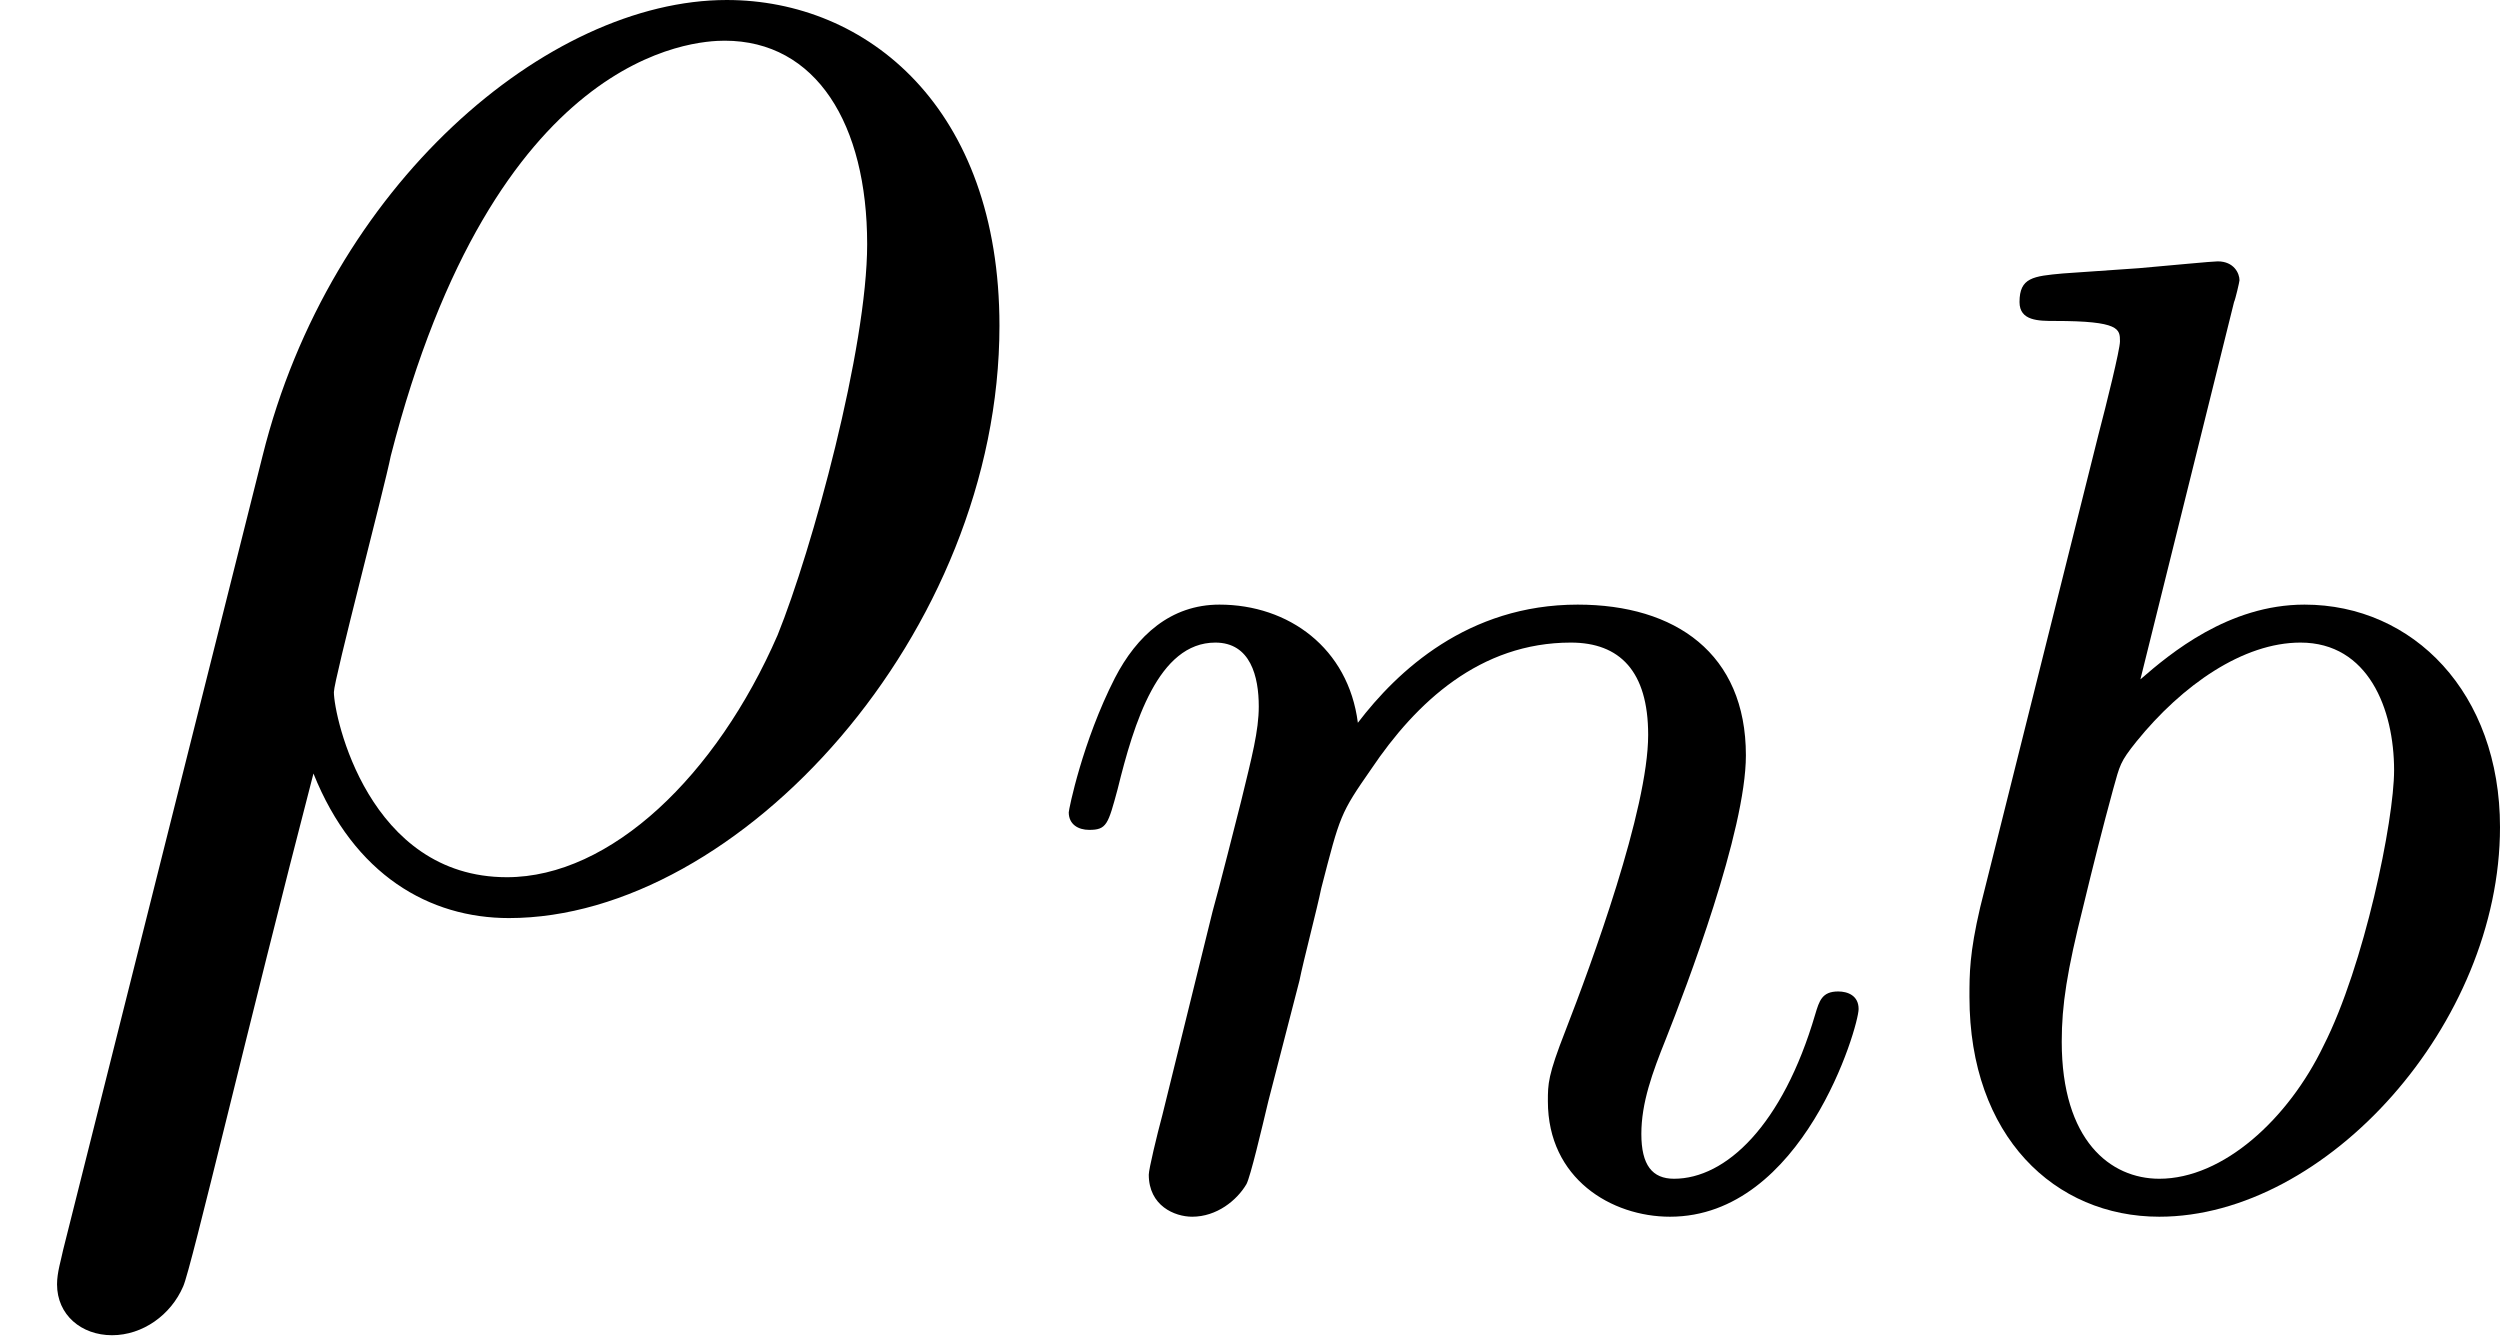
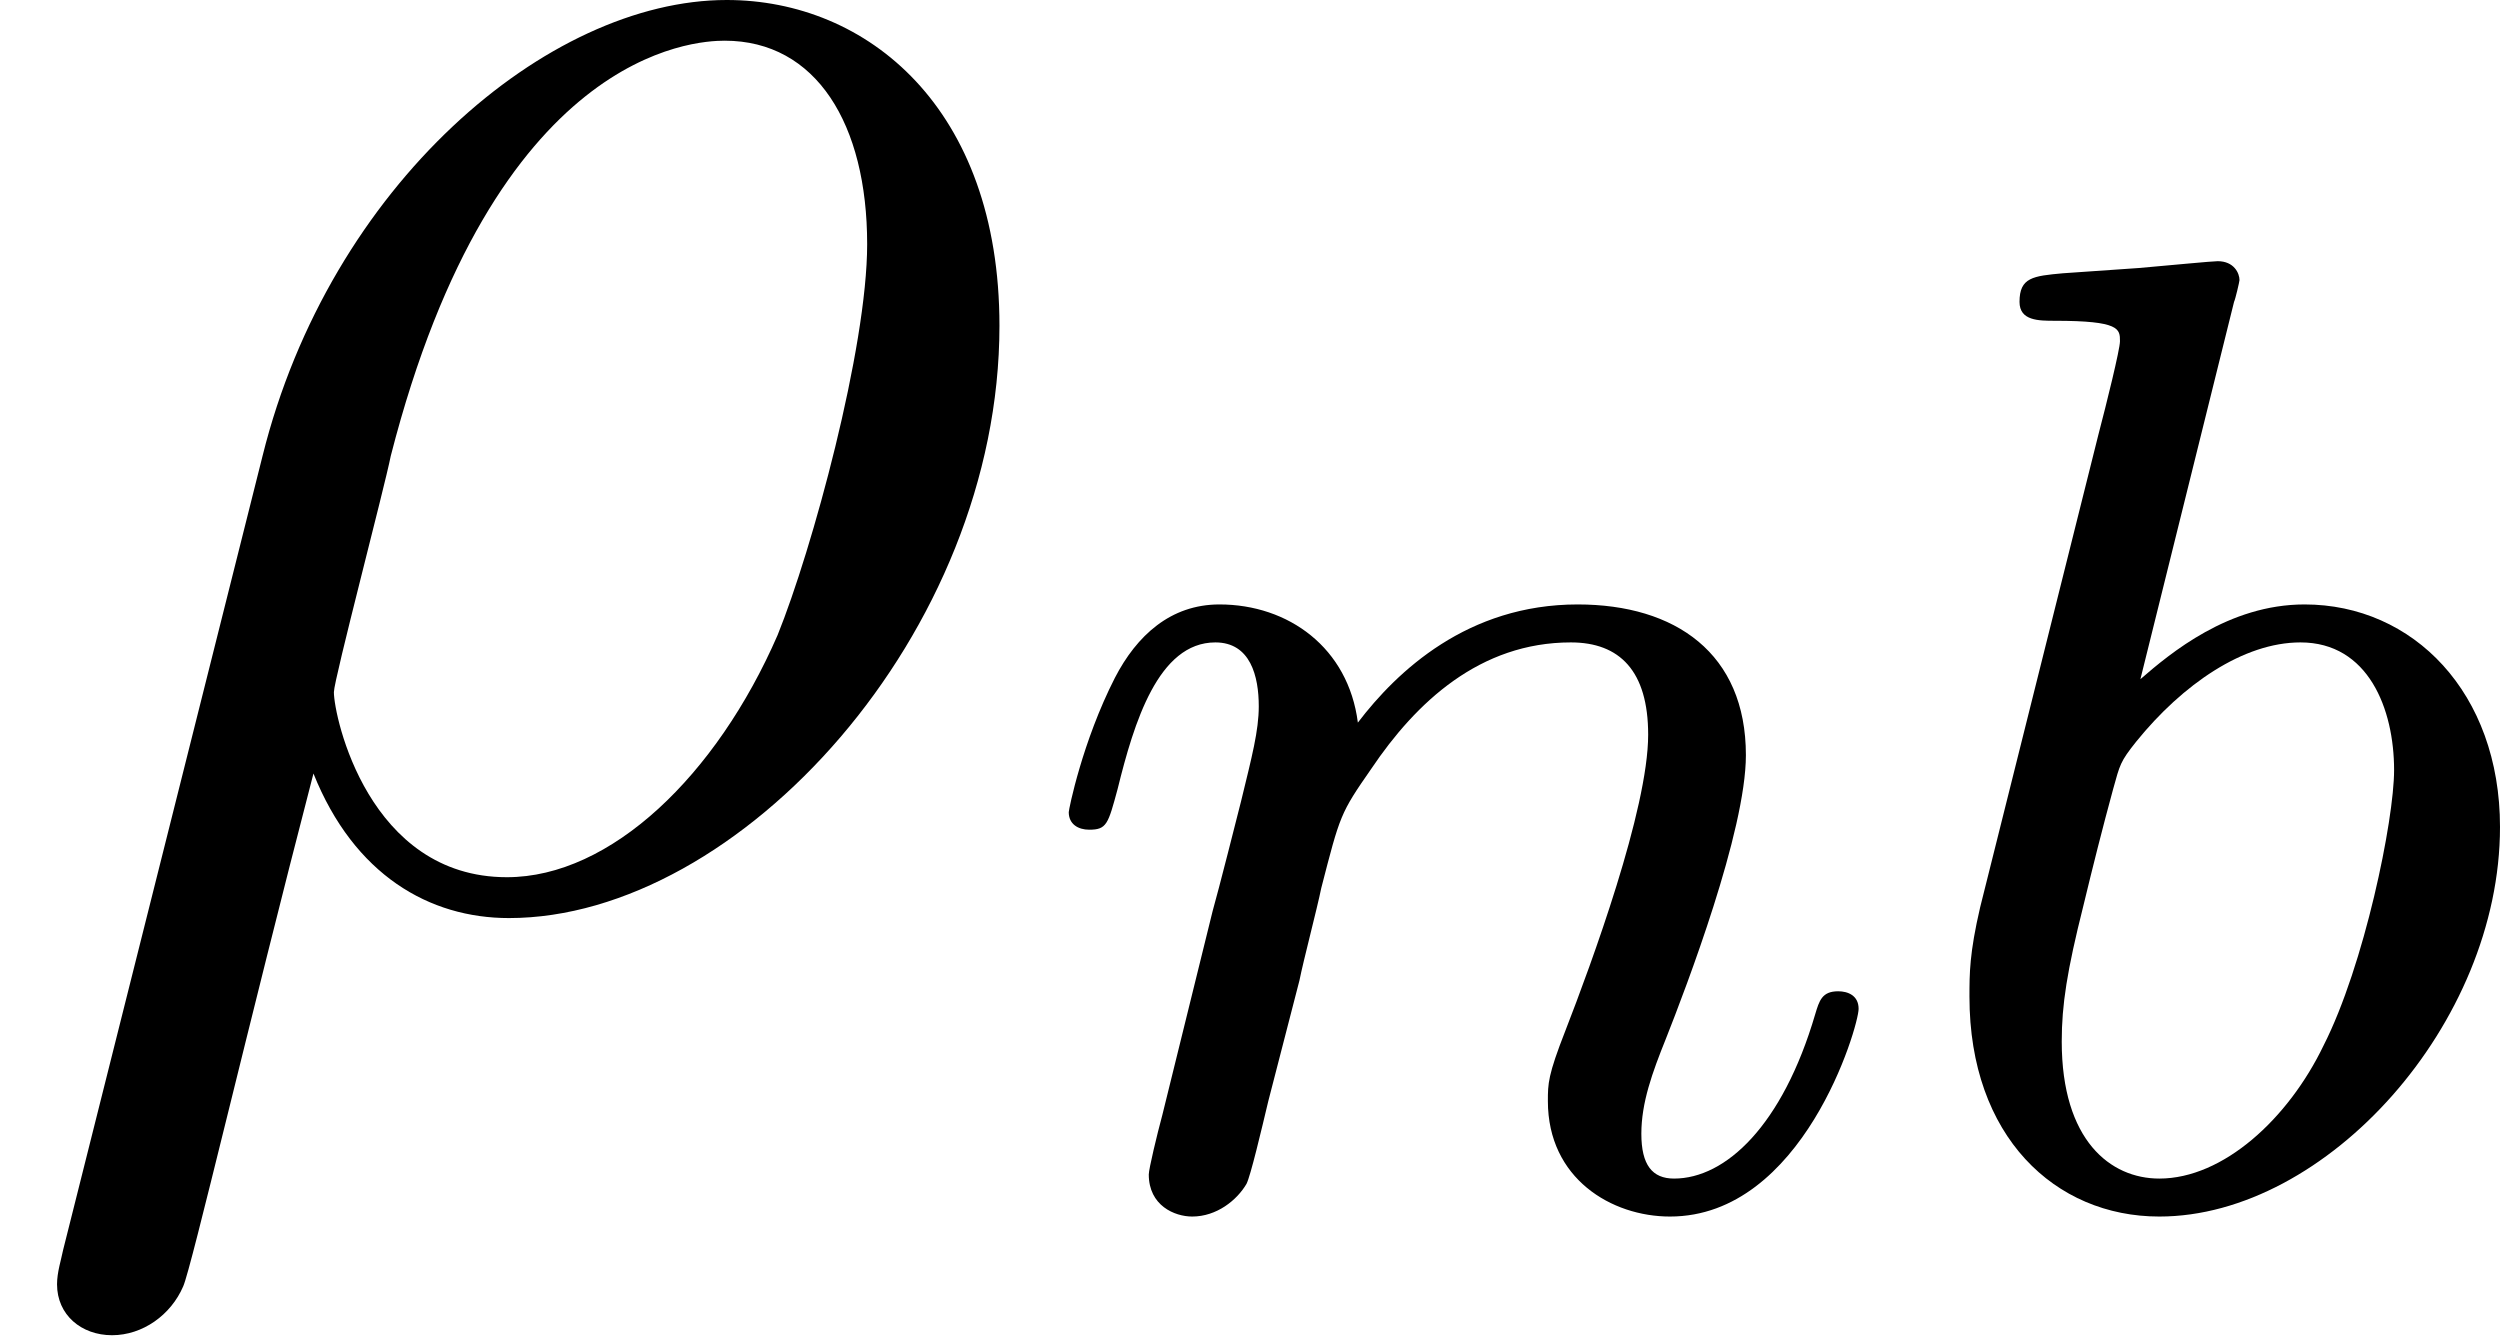
- <svg xmlns="http://www.w3.org/2000/svg" xmlns:xlink="http://www.w3.org/1999/xlink" version="1.1" width="14.683pt" height="7.843pt" viewBox="110.871 559.082 14.683 7.843">
+ <svg xmlns="http://www.w3.org/2000/svg" xmlns:xlink="http://www.w3.org/1999/xlink" version="1.1" width="14.683pt" height="7.843pt" viewBox="110.871 100.681 14.683 7.843">
  <defs>
    <path id="g10-98" d="M1.945-5.292C1.953-5.308 1.977-5.412 1.977-5.42C1.977-5.46 1.945-5.531 1.849-5.531C1.817-5.531 1.57-5.507 1.387-5.491L.94-5.46C.765-5.444 .685-5.436 .685-5.292C.685-5.181 .797-5.181 .893-5.181C1.275-5.181 1.275-5.133 1.275-5.061C1.275-5.013 1.196-4.694 1.148-4.511L.454-1.737C.391-1.467 .391-1.347 .391-1.211C.391-.391 .893 .08 1.506 .08C2.487 .08 3.507-1.052 3.507-2.208C3.507-2.997 2.997-3.515 2.359-3.515C1.913-3.515 1.57-3.228 1.395-3.076L1.945-5.292ZM1.506-.143C1.219-.143 .933-.367 .933-.948C.933-1.164 .964-1.363 1.06-1.745C1.116-1.977 1.172-2.2 1.235-2.431C1.275-2.574 1.275-2.59 1.371-2.71C1.642-3.045 2-3.292 2.335-3.292C2.734-3.292 2.885-2.901 2.885-2.542C2.885-2.248 2.71-1.395 2.471-.925C2.264-.494 1.881-.143 1.506-.143Z" />
    <path id="g10-110" d="M1.594-1.307C1.618-1.427 1.698-1.73 1.722-1.849C1.833-2.279 1.833-2.287 2.016-2.55C2.279-2.941 2.654-3.292 3.188-3.292C3.475-3.292 3.642-3.124 3.642-2.75C3.642-2.311 3.308-1.403 3.156-1.012C3.053-.749 3.053-.701 3.053-.598C3.053-.143 3.427 .08 3.77 .08C4.551 .08 4.878-1.036 4.878-1.14C4.878-1.219 4.814-1.243 4.758-1.243C4.663-1.243 4.647-1.188 4.623-1.108C4.431-.454 4.097-.143 3.794-.143C3.666-.143 3.602-.223 3.602-.406S3.666-.765 3.746-.964C3.866-1.267 4.216-2.184 4.216-2.63C4.216-3.228 3.802-3.515 3.228-3.515C2.582-3.515 2.168-3.124 1.937-2.821C1.881-3.26 1.53-3.515 1.124-3.515C.837-3.515 .638-3.332 .51-3.084C.319-2.71 .239-2.311 .239-2.295C.239-2.224 .295-2.192 .359-2.192C.462-2.192 .47-2.224 .526-2.431C.622-2.821 .765-3.292 1.1-3.292C1.307-3.292 1.355-3.092 1.355-2.917C1.355-2.774 1.315-2.622 1.251-2.359C1.235-2.295 1.116-1.825 1.084-1.714L.789-.518C.757-.399 .709-.199 .709-.167C.709 .016 .861 .08 .964 .08C1.108 .08 1.227-.016 1.283-.112C1.307-.159 1.371-.43 1.411-.598L1.594-1.307Z" />
    <path id="g11-26" d="M.371 2.068C.359 2.128 .335 2.2 .335 2.271C.335 2.451 .478 2.57 .658 2.57S1.004 2.451 1.076 2.283C1.124 2.176 1.459 .741 1.841-.729C2.08-.132 2.523 .12 2.989 .12C4.34 .12 5.87-1.554 5.87-3.359C5.87-4.639 5.093-5.272 4.268-5.272C3.216-5.272 1.937-4.184 1.542-2.594L.371 2.068ZM2.977-.12C2.164-.12 1.961-1.064 1.961-1.207C1.961-1.279 2.26-2.415 2.295-2.594C2.905-4.973 4.077-5.033 4.256-5.033C4.794-5.033 5.093-4.543 5.093-3.838C5.093-3.228 4.77-2.044 4.567-1.542C4.208-.717 3.587-.12 2.977-.12Z" />
  </defs>
  <g id="page1">
-     <use x="110.871" y="564.354" xlink:href="#g11-26" />
-     <use x="116.909" y="566.148" xlink:href="#g10-110" />
-     <use x="122.047" y="566.148" xlink:href="#g10-98" />
+     <use x="110.871" y="105.953" xlink:href="#g11-26" />
+     <use x="116.909" y="107.746" xlink:href="#g10-110" />
+     <use x="122.047" y="107.746" xlink:href="#g10-98" />
  </g>
</svg>
